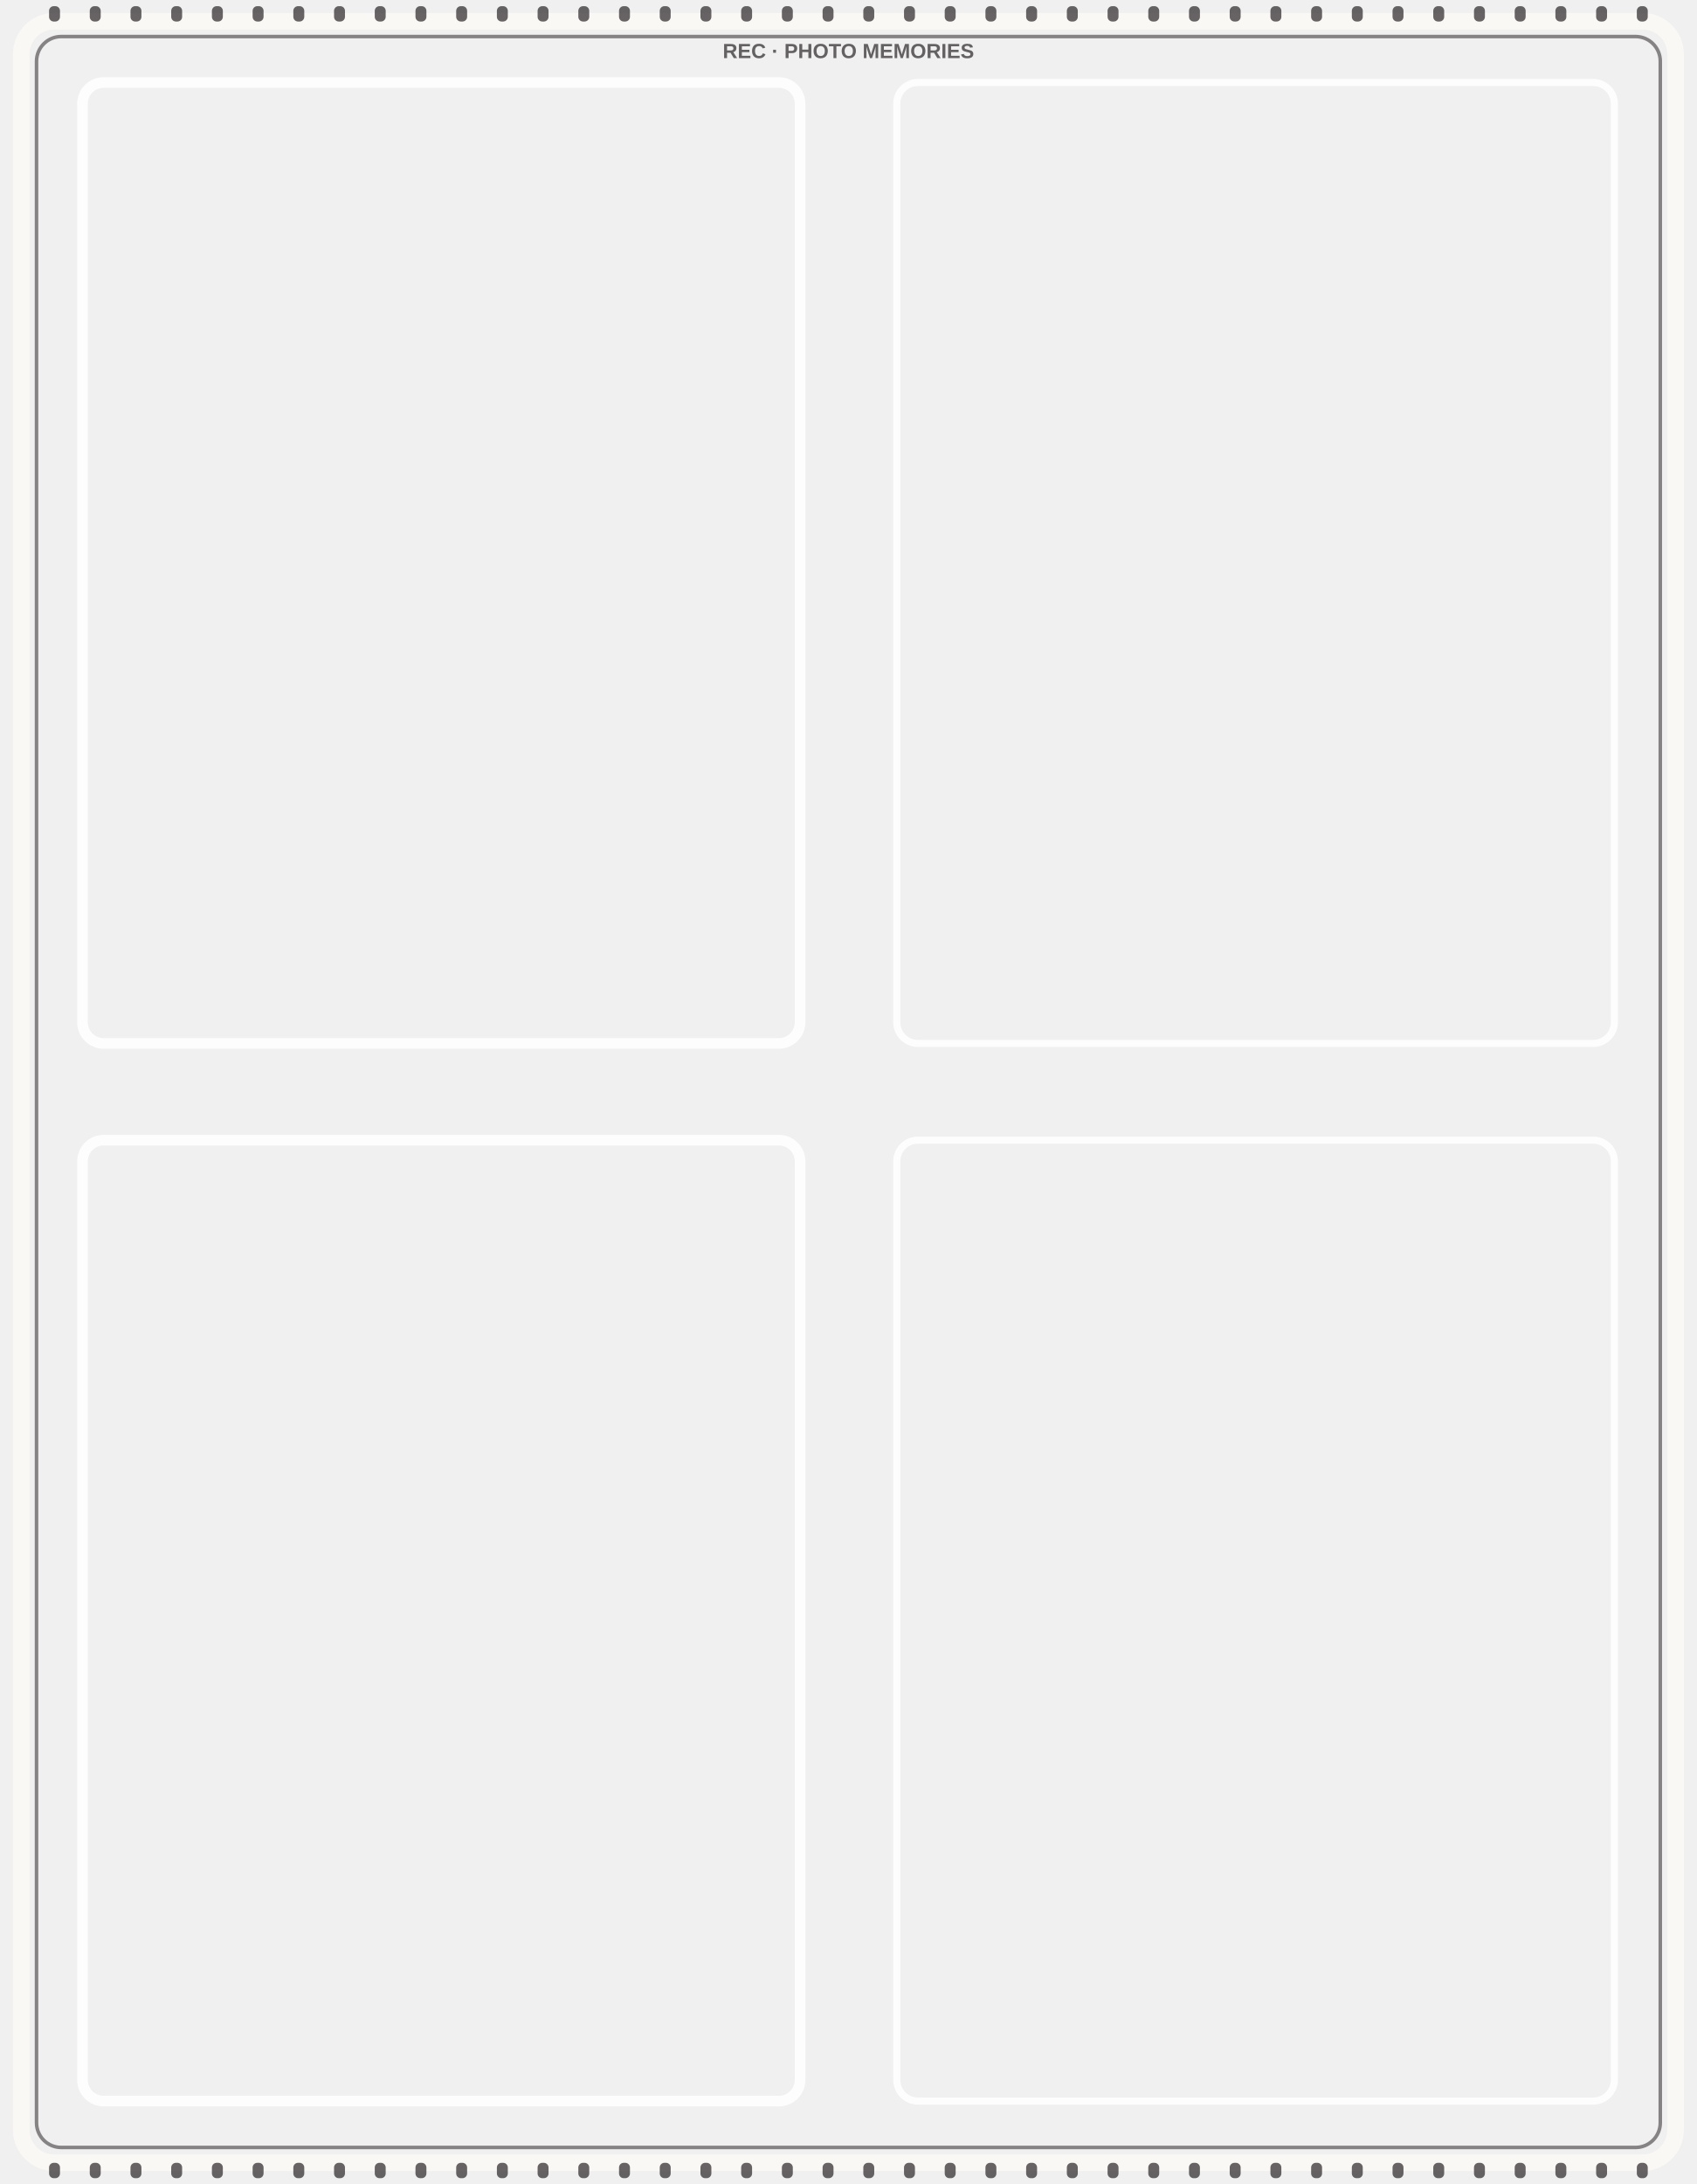
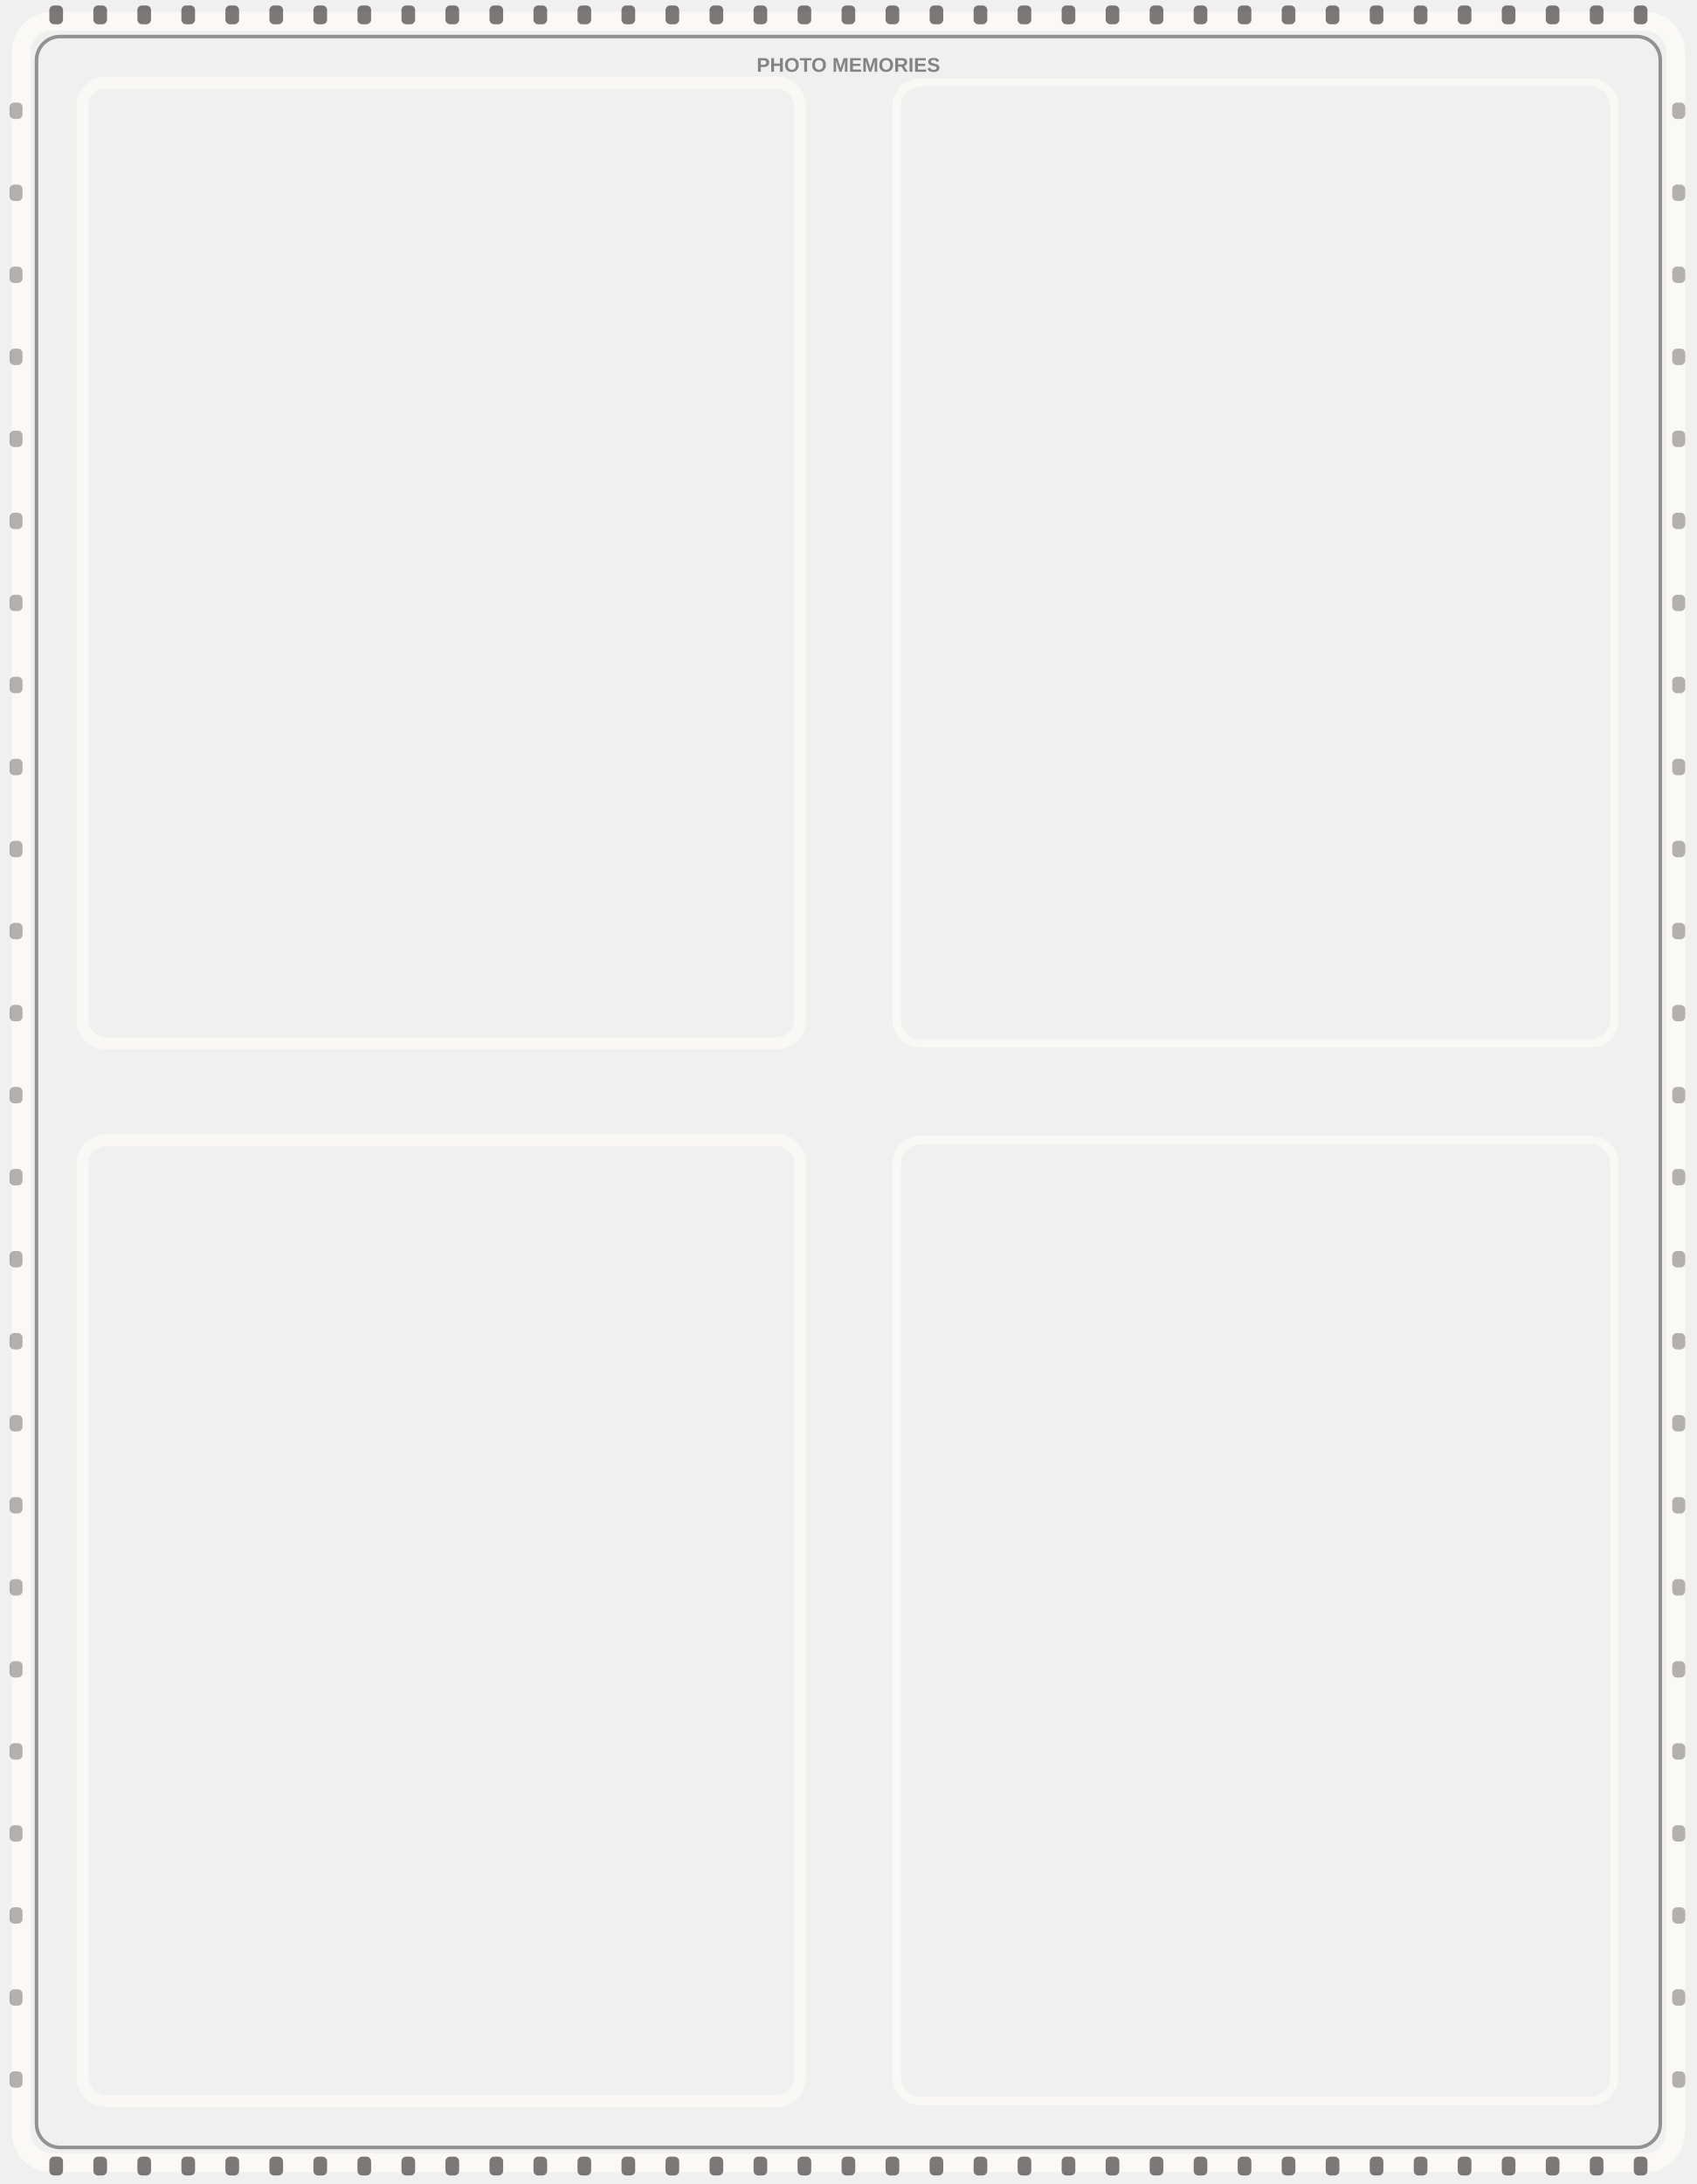
<svg xmlns="http://www.w3.org/2000/svg" viewBox="0 0 1440 1853">
-   <rect x="18" y="18" width="1404" height="1817" rx="28" fill="none" stroke="#fbf9f5" stroke-width="14" opacity="0.96" />
-   <rect x="31" y="31" width="1378" height="1791" rx="21" fill="none" stroke="#2e292c" stroke-width="3" opacity="0.55" />
-   <rect x="70" y="70" width="608.98" height="815.3" rx="18" fill="none" stroke="#ffffff" stroke-width="9" opacity="0.88" />
-   <rect x="761.03" y="70" width="608.98" height="815.3" rx="18" fill="none" stroke="#ffffff" stroke-width="6" opacity="0.88" />
-   <rect x="70" y="967.35" width="608.98" height="815.3" rx="18" fill="none" stroke="#ffffff" stroke-width="9" opacity="0.88" />
-   <rect x="761.03" y="967.35" width="608.98" height="815.3" rx="18" fill="none" stroke="#ffffff" stroke-width="6" opacity="0.88" />
-   <rect x="41.64" y="5.22" width="9.28" height="13.05" rx="4" fill="#2e292c" opacity="0.72" />
-   <rect x="41.64" y="1835.02" width="9.28" height="13.05" rx="4" fill="#2e292c" opacity="0.72" />
-   <rect x="76.18" y="5.22" width="9.28" height="13.05" rx="4" fill="#2e292c" opacity="0.72" />
-   <rect x="76.18" y="1835.02" width="9.28" height="13.05" rx="4" fill="#2e292c" opacity="0.72" />
-   <rect x="110.74" y="5.22" width="9.28" height="13.05" rx="4" fill="#2e292c" opacity="0.72" />
-   <rect x="110.74" y="1835.02" width="9.28" height="13.05" rx="4" fill="#2e292c" opacity="0.72" />
-   <rect x="145.29" y="5.22" width="9.28" height="13.05" rx="4" fill="#2e292c" opacity="0.72" />
-   <rect x="145.29" y="1835.02" width="9.28" height="13.05" rx="4" fill="#2e292c" opacity="0.72" />
-   <rect x="179.84" y="5.22" width="9.28" height="13.05" rx="4" fill="#2e292c" opacity="0.72" />
-   <rect x="179.84" y="1835.02" width="9.28" height="13.05" rx="4" fill="#2e292c" opacity="0.72" />
-   <rect x="214.39" y="5.22" width="9.28" height="13.05" rx="4" fill="#2e292c" opacity="0.72" />
-   <rect x="214.39" y="1835.02" width="9.28" height="13.05" rx="4" fill="#2e292c" opacity="0.72" />
-   <rect x="248.94" y="5.22" width="9.28" height="13.05" rx="4" fill="#2e292c" opacity="0.72" />
-   <rect x="248.94" y="1835.02" width="9.28" height="13.05" rx="4" fill="#2e292c" opacity="0.72" />
-   <rect x="283.48" y="5.22" width="9.28" height="13.05" rx="4" fill="#2e292c" opacity="0.72" />
-   <rect x="283.48" y="1835.02" width="9.28" height="13.05" rx="4" fill="#2e292c" opacity="0.72" />
-   <rect x="318.03" y="5.22" width="9.28" height="13.05" rx="4" fill="#2e292c" opacity="0.72" />
-   <rect x="318.03" y="1835.02" width="9.28" height="13.05" rx="4" fill="#2e292c" opacity="0.72" />
-   <rect x="352.59" y="5.22" width="9.28" height="13.05" rx="4" fill="#2e292c" opacity="0.72" />
-   <rect x="352.59" y="1835.02" width="9.28" height="13.05" rx="4" fill="#2e292c" opacity="0.72" />
-   <rect x="387.14" y="5.22" width="9.28" height="13.05" rx="4" fill="#2e292c" opacity="0.72" />
-   <rect x="387.14" y="1835.02" width="9.28" height="13.05" rx="4" fill="#2e292c" opacity="0.72" />
-   <rect x="421.68" y="5.22" width="9.28" height="13.05" rx="4" fill="#2e292c" opacity="0.72" />
-   <rect x="421.68" y="1835.02" width="9.28" height="13.05" rx="4" fill="#2e292c" opacity="0.72" />
-   <rect x="456.23" y="5.22" width="9.28" height="13.05" rx="4" fill="#2e292c" opacity="0.72" />
-   <rect x="456.23" y="1835.02" width="9.28" height="13.05" rx="4" fill="#2e292c" opacity="0.72" />
-   <rect x="490.79" y="5.22" width="9.28" height="13.05" rx="4" fill="#2e292c" opacity="0.72" />
-   <rect x="490.79" y="1835.02" width="9.28" height="13.05" rx="4" fill="#2e292c" opacity="0.72" />
-   <rect x="525.33" y="5.22" width="9.28" height="13.05" rx="4" fill="#2e292c" opacity="0.72" />
-   <rect x="525.33" y="1835.02" width="9.28" height="13.05" rx="4" fill="#2e292c" opacity="0.72" />
-   <rect x="559.89" y="5.22" width="9.28" height="13.05" rx="4" fill="#2e292c" opacity="0.72" />
-   <rect x="559.89" y="1835.02" width="9.28" height="13.05" rx="4" fill="#2e292c" opacity="0.72" />
-   <rect x="594.43" y="5.22" width="9.28" height="13.05" rx="4" fill="#2e292c" opacity="0.72" />
-   <rect x="594.43" y="1835.02" width="9.28" height="13.05" rx="4" fill="#2e292c" opacity="0.72" />
-   <rect x="628.98" y="5.22" width="9.28" height="13.05" rx="4" fill="#2e292c" opacity="0.72" />
-   <rect x="628.98" y="1835.02" width="9.28" height="13.05" rx="4" fill="#2e292c" opacity="0.72" />
-   <rect x="663.54" y="5.22" width="9.28" height="13.05" rx="4" fill="#2e292c" opacity="0.72" />
-   <rect x="663.54" y="1835.02" width="9.28" height="13.05" rx="4" fill="#2e292c" opacity="0.72" />
-   <rect x="698.08" y="5.22" width="9.28" height="13.05" rx="4" fill="#2e292c" opacity="0.72" />
-   <rect x="698.08" y="1835.02" width="9.28" height="13.05" rx="4" fill="#2e292c" opacity="0.72" />
-   <rect x="732.64" y="5.22" width="9.28" height="13.05" rx="4" fill="#2e292c" opacity="0.72" />
-   <rect x="732.64" y="1835.02" width="9.28" height="13.05" rx="4" fill="#2e292c" opacity="0.72" />
-   <rect x="767.19" y="5.22" width="9.28" height="13.05" rx="4" fill="#2e292c" opacity="0.72" />
-   <rect x="767.19" y="1835.02" width="9.28" height="13.05" rx="4" fill="#2e292c" opacity="0.72" />
-   <rect x="801.73" y="5.22" width="9.28" height="13.05" rx="4" fill="#2e292c" opacity="0.72" />
-   <rect x="801.73" y="1835.02" width="9.28" height="13.05" rx="4" fill="#2e292c" opacity="0.72" />
-   <rect x="836.29" y="5.22" width="9.28" height="13.05" rx="4" fill="#2e292c" opacity="0.72" />
-   <rect x="836.29" y="1835.02" width="9.28" height="13.05" rx="4" fill="#2e292c" opacity="0.72" />
-   <rect x="870.83" y="5.22" width="9.28" height="13.05" rx="4" fill="#2e292c" opacity="0.72" />
-   <rect x="870.83" y="1835.02" width="9.28" height="13.05" rx="4" fill="#2e292c" opacity="0.72" />
-   <rect x="905.38" y="5.22" width="9.28" height="13.05" rx="4" fill="#2e292c" opacity="0.72" />
-   <rect x="905.38" y="1835.02" width="9.28" height="13.05" rx="4" fill="#2e292c" opacity="0.72" />
-   <rect x="939.94" y="5.22" width="9.28" height="13.05" rx="4" fill="#2e292c" opacity="0.72" />
-   <rect x="939.94" y="1835.02" width="9.28" height="13.05" rx="4" fill="#2e292c" opacity="0.72" />
-   <rect x="974.48" y="5.22" width="9.28" height="13.05" rx="4" fill="#2e292c" opacity="0.72" />
-   <rect x="974.48" y="1835.02" width="9.28" height="13.05" rx="4" fill="#2e292c" opacity="0.72" />
-   <rect x="1009.03" y="5.22" width="9.28" height="13.05" rx="4" fill="#2e292c" opacity="0.72" />
-   <rect x="1009.03" y="1835.02" width="9.28" height="13.05" rx="4" fill="#2e292c" opacity="0.72" />
-   <rect x="1043.58" y="5.22" width="9.28" height="13.05" rx="4" fill="#2e292c" opacity="0.72" />
-   <rect x="1043.58" y="1835.02" width="9.28" height="13.05" rx="4" fill="#2e292c" opacity="0.72" />
-   <rect x="1078.14" y="5.22" width="9.28" height="13.05" rx="4" fill="#2e292c" opacity="0.72" />
-   <rect x="1078.14" y="1835.02" width="9.28" height="13.05" rx="4" fill="#2e292c" opacity="0.72" />
-   <rect x="1112.69" y="5.22" width="9.28" height="13.05" rx="4" fill="#2e292c" opacity="0.72" />
-   <rect x="1112.69" y="1835.02" width="9.28" height="13.05" rx="4" fill="#2e292c" opacity="0.72" />
-   <rect x="1147.23" y="5.22" width="9.28" height="13.05" rx="4" fill="#2e292c" opacity="0.72" />
-   <rect x="1147.23" y="1835.02" width="9.28" height="13.05" rx="4" fill="#2e292c" opacity="0.72" />
-   <rect x="1181.78" y="5.22" width="9.28" height="13.05" rx="4" fill="#2e292c" opacity="0.72" />
-   <rect x="1181.78" y="1835.02" width="9.28" height="13.05" rx="4" fill="#2e292c" opacity="0.72" />
-   <rect x="1216.33" y="5.22" width="9.28" height="13.05" rx="4" fill="#2e292c" opacity="0.72" />
-   <rect x="1216.33" y="1835.02" width="9.28" height="13.05" rx="4" fill="#2e292c" opacity="0.72" />
-   <rect x="1250.89" y="5.22" width="9.28" height="13.05" rx="4" fill="#2e292c" opacity="0.72" />
-   <rect x="1250.89" y="1835.02" width="9.28" height="13.05" rx="4" fill="#2e292c" opacity="0.72" />
-   <rect x="1285.44" y="5.22" width="9.28" height="13.05" rx="4" fill="#2e292c" opacity="0.72" />
-   <rect x="1285.44" y="1835.02" width="9.28" height="13.05" rx="4" fill="#2e292c" opacity="0.72" />
-   <rect x="1319.99" y="5.22" width="9.28" height="13.05" rx="4" fill="#2e292c" opacity="0.72" />
-   <rect x="1319.99" y="1835.02" width="9.28" height="13.05" rx="4" fill="#2e292c" opacity="0.72" />
-   <rect x="1354.54" y="5.22" width="9.28" height="13.05" rx="4" fill="#2e292c" opacity="0.72" />
-   <rect x="1354.54" y="1835.02" width="9.28" height="13.05" rx="4" fill="#2e292c" opacity="0.72" />
-   <rect x="1389.08" y="5.22" width="9.28" height="13.05" rx="4" fill="#2e292c" opacity="0.72" />
-   <rect x="1389.08" y="1835.02" width="9.28" height="13.05" rx="4" fill="#2e292c" opacity="0.72" />
-   <text x="720" y="49.3" text-anchor="middle" font-family="Arial, sans-serif" font-size="17.4" font-weight="800" fill="#2e292c" opacity="0.72">REC · PHOTO MEMORIES</text>
+   <rect x="18" y="18" width="1404" height="1817" rx="26" fill="none" stroke="#fbf9f5" stroke-width="16" opacity="0.98" />
+   <rect x="31" y="31" width="1378" height="1791" rx="20" fill="none" stroke="#2e292c" stroke-width="3" opacity="0.48" />
+   <rect x="70" y="70" width="608.98" height="815.3" rx="20" fill="none" stroke="#fbf9f5" stroke-width="10" opacity="0.94" />
+   <rect x="761.03" y="70" width="608.98" height="815.3" rx="20" fill="none" stroke="#fbf9f5" stroke-width="7" opacity="0.94" />
+   <rect x="70" y="967.35" width="608.98" height="815.3" rx="20" fill="none" stroke="#fbf9f5" stroke-width="10" opacity="0.94" />
+   <rect x="761.03" y="967.35" width="608.98" height="815.3" rx="20" fill="none" stroke="#fbf9f5" stroke-width="7" opacity="0.94" />
+   <rect x="41.88" y="4.64" width="11.6" height="15.95" rx="4" fill="#2e292c" opacity="0.62" />
+   <rect x="41.88" y="1829.8" width="11.6" height="15.95" rx="4" fill="#2e292c" opacity="0.62" />
+   <rect x="79.23" y="4.64" width="11.6" height="15.95" rx="4" fill="#2e292c" opacity="0.62" />
+   <rect x="79.23" y="1829.8" width="11.6" height="15.95" rx="4" fill="#2e292c" opacity="0.62" />
+   <rect x="116.58" y="4.64" width="11.6" height="15.95" rx="4" fill="#2e292c" opacity="0.62" />
+   <rect x="116.58" y="1829.8" width="11.6" height="15.95" rx="4" fill="#2e292c" opacity="0.62" />
+   <rect x="153.93" y="4.64" width="11.6" height="15.95" rx="4" fill="#2e292c" opacity="0.62" />
+   <rect x="153.93" y="1829.8" width="11.6" height="15.95" rx="4" fill="#2e292c" opacity="0.62" />
+   <rect x="191.28" y="4.64" width="11.6" height="15.95" rx="4" fill="#2e292c" opacity="0.62" />
+   <rect x="191.28" y="1829.8" width="11.6" height="15.95" rx="4" fill="#2e292c" opacity="0.62" />
+   <rect x="228.63" y="4.64" width="11.6" height="15.95" rx="4" fill="#2e292c" opacity="0.62" />
+   <rect x="228.63" y="1829.8" width="11.6" height="15.95" rx="4" fill="#2e292c" opacity="0.62" />
+   <rect x="265.98" y="4.64" width="11.6" height="15.95" rx="4" fill="#2e292c" opacity="0.62" />
+   <rect x="265.98" y="1829.8" width="11.6" height="15.95" rx="4" fill="#2e292c" opacity="0.62" />
+   <rect x="303.34" y="4.64" width="11.6" height="15.95" rx="4" fill="#2e292c" opacity="0.62" />
+   <rect x="303.34" y="1829.8" width="11.6" height="15.95" rx="4" fill="#2e292c" opacity="0.62" />
+   <rect x="340.69" y="4.64" width="11.6" height="15.95" rx="4" fill="#2e292c" opacity="0.62" />
+   <rect x="340.69" y="1829.8" width="11.6" height="15.95" rx="4" fill="#2e292c" opacity="0.62" />
+   <rect x="378.04" y="4.64" width="11.6" height="15.95" rx="4" fill="#2e292c" opacity="0.62" />
+   <rect x="378.04" y="1829.8" width="11.6" height="15.95" rx="4" fill="#2e292c" opacity="0.62" />
+   <rect x="415.39" y="4.64" width="11.6" height="15.95" rx="4" fill="#2e292c" opacity="0.62" />
+   <rect x="415.39" y="1829.8" width="11.6" height="15.95" rx="4" fill="#2e292c" opacity="0.62" />
+   <rect x="452.74" y="4.64" width="11.6" height="15.95" rx="4" fill="#2e292c" opacity="0.62" />
+   <rect x="452.74" y="1829.8" width="11.6" height="15.95" rx="4" fill="#2e292c" opacity="0.62" />
+   <rect x="490.09" y="4.64" width="11.6" height="15.95" rx="4" fill="#2e292c" opacity="0.62" />
+   <rect x="490.09" y="1829.8" width="11.6" height="15.95" rx="4" fill="#2e292c" opacity="0.62" />
+   <rect x="527.44" y="4.64" width="11.6" height="15.95" rx="4" fill="#2e292c" opacity="0.62" />
+   <rect x="527.44" y="1829.8" width="11.6" height="15.95" rx="4" fill="#2e292c" opacity="0.62" />
+   <rect x="564.79" y="4.64" width="11.6" height="15.95" rx="4" fill="#2e292c" opacity="0.62" />
+   <rect x="564.79" y="1829.8" width="11.6" height="15.95" rx="4" fill="#2e292c" opacity="0.62" />
+   <rect x="602.15" y="4.64" width="11.6" height="15.95" rx="4" fill="#2e292c" opacity="0.62" />
+   <rect x="602.15" y="1829.8" width="11.6" height="15.95" rx="4" fill="#2e292c" opacity="0.62" />
+   <rect x="639.5" y="4.64" width="11.6" height="15.95" rx="4" fill="#2e292c" opacity="0.62" />
+   <rect x="639.5" y="1829.8" width="11.6" height="15.95" rx="4" fill="#2e292c" opacity="0.62" />
+   <rect x="676.85" y="4.64" width="11.6" height="15.95" rx="4" fill="#2e292c" opacity="0.62" />
+   <rect x="676.85" y="1829.8" width="11.6" height="15.95" rx="4" fill="#2e292c" opacity="0.62" />
+   <rect x="714.2" y="4.64" width="11.6" height="15.95" rx="4" fill="#2e292c" opacity="0.62" />
+   <rect x="714.2" y="1829.8" width="11.6" height="15.95" rx="4" fill="#2e292c" opacity="0.62" />
+   <rect x="751.55" y="4.64" width="11.6" height="15.95" rx="4" fill="#2e292c" opacity="0.62" />
+   <rect x="751.55" y="1829.8" width="11.6" height="15.95" rx="4" fill="#2e292c" opacity="0.62" />
+   <rect x="788.9" y="4.64" width="11.6" height="15.95" rx="4" fill="#2e292c" opacity="0.62" />
+   <rect x="788.9" y="1829.8" width="11.6" height="15.95" rx="4" fill="#2e292c" opacity="0.62" />
+   <rect x="826.25" y="4.64" width="11.6" height="15.95" rx="4" fill="#2e292c" opacity="0.62" />
+   <rect x="826.25" y="1829.8" width="11.6" height="15.95" rx="4" fill="#2e292c" opacity="0.62" />
+   <rect x="863.61" y="4.64" width="11.6" height="15.95" rx="4" fill="#2e292c" opacity="0.62" />
+   <rect x="863.61" y="1829.8" width="11.6" height="15.95" rx="4" fill="#2e292c" opacity="0.62" />
+   <rect x="900.96" y="4.64" width="11.6" height="15.95" rx="4" fill="#2e292c" opacity="0.62" />
+   <rect x="900.96" y="1829.8" width="11.6" height="15.95" rx="4" fill="#2e292c" opacity="0.62" />
+   <rect x="938.31" y="4.64" width="11.6" height="15.95" rx="4" fill="#2e292c" opacity="0.62" />
+   <rect x="938.31" y="1829.8" width="11.6" height="15.95" rx="4" fill="#2e292c" opacity="0.62" />
+   <rect x="975.66" y="4.64" width="11.6" height="15.95" rx="4" fill="#2e292c" opacity="0.62" />
+   <rect x="975.66" y="1829.8" width="11.6" height="15.95" rx="4" fill="#2e292c" opacity="0.62" />
+   <rect x="1013.01" y="4.64" width="11.6" height="15.95" rx="4" fill="#2e292c" opacity="0.62" />
+   <rect x="1013.01" y="1829.8" width="11.6" height="15.95" rx="4" fill="#2e292c" opacity="0.62" />
+   <rect x="1050.36" y="4.64" width="11.6" height="15.95" rx="4" fill="#2e292c" opacity="0.62" />
+   <rect x="1050.36" y="1829.8" width="11.6" height="15.95" rx="4" fill="#2e292c" opacity="0.62" />
+   <rect x="1087.71" y="4.64" width="11.6" height="15.95" rx="4" fill="#2e292c" opacity="0.62" />
+   <rect x="1087.71" y="1829.8" width="11.6" height="15.95" rx="4" fill="#2e292c" opacity="0.62" />
+   <rect x="1125.06" y="4.64" width="11.6" height="15.95" rx="4" fill="#2e292c" opacity="0.62" />
+   <rect x="1125.06" y="1829.8" width="11.6" height="15.95" rx="4" fill="#2e292c" opacity="0.62" />
+   <rect x="1162.42" y="4.64" width="11.6" height="15.95" rx="4" fill="#2e292c" opacity="0.62" />
+   <rect x="1162.42" y="1829.8" width="11.6" height="15.95" rx="4" fill="#2e292c" opacity="0.62" />
+   <rect x="1199.77" y="4.64" width="11.6" height="15.95" rx="4" fill="#2e292c" opacity="0.62" />
+   <rect x="1199.77" y="1829.8" width="11.6" height="15.95" rx="4" fill="#2e292c" opacity="0.62" />
+   <rect x="1237.12" y="4.64" width="11.6" height="15.95" rx="4" fill="#2e292c" opacity="0.62" />
+   <rect x="1237.12" y="1829.8" width="11.6" height="15.95" rx="4" fill="#2e292c" opacity="0.62" />
+   <rect x="1274.47" y="4.64" width="11.6" height="15.95" rx="4" fill="#2e292c" opacity="0.62" />
+   <rect x="1274.47" y="1829.8" width="11.6" height="15.95" rx="4" fill="#2e292c" opacity="0.62" />
+   <rect x="1311.82" y="4.64" width="11.6" height="15.95" rx="4" fill="#2e292c" opacity="0.62" />
+   <rect x="1311.82" y="1829.8" width="11.6" height="15.95" rx="4" fill="#2e292c" opacity="0.62" />
+   <rect x="1349.17" y="4.64" width="11.6" height="15.95" rx="4" fill="#2e292c" opacity="0.62" />
+   <rect x="1349.17" y="1829.8" width="11.6" height="15.95" rx="4" fill="#2e292c" opacity="0.62" />
+   <rect x="1386.52" y="4.64" width="11.6" height="15.95" rx="4" fill="#2e292c" opacity="0.62" />
+   <rect x="1386.52" y="1829.8" width="11.6" height="15.95" rx="4" fill="#2e292c" opacity="0.62" />
+   <rect x="8.12" y="87" width="11.02" height="13.92" rx="4" fill="#2e292c" opacity="0.35" />
+   <rect x="1419.12" y="87" width="11.02" height="13.92" rx="4" fill="#2e292c" opacity="0.35" />
+   <rect x="8.12" y="156.6" width="11.02" height="13.92" rx="4" fill="#2e292c" opacity="0.35" />
+   <rect x="1419.12" y="156.6" width="11.02" height="13.92" rx="4" fill="#2e292c" opacity="0.35" />
+   <rect x="8.12" y="226.2" width="11.02" height="13.92" rx="4" fill="#2e292c" opacity="0.35" />
+   <rect x="1419.12" y="226.2" width="11.02" height="13.92" rx="4" fill="#2e292c" opacity="0.35" />
+   <rect x="8.12" y="295.8" width="11.02" height="13.92" rx="4" fill="#2e292c" opacity="0.35" />
+   <rect x="1419.12" y="295.8" width="11.02" height="13.92" rx="4" fill="#2e292c" opacity="0.35" />
+   <rect x="8.12" y="365.4" width="11.02" height="13.92" rx="4" fill="#2e292c" opacity="0.35" />
+   <rect x="1419.12" y="365.4" width="11.02" height="13.92" rx="4" fill="#2e292c" opacity="0.35" />
+   <rect x="8.12" y="435" width="11.02" height="13.92" rx="4" fill="#2e292c" opacity="0.35" />
+   <rect x="1419.12" y="435" width="11.02" height="13.92" rx="4" fill="#2e292c" opacity="0.35" />
+   <rect x="8.12" y="504.6" width="11.02" height="13.92" rx="4" fill="#2e292c" opacity="0.35" />
+   <rect x="1419.12" y="504.6" width="11.02" height="13.92" rx="4" fill="#2e292c" opacity="0.35" />
+   <rect x="8.12" y="574.2" width="11.02" height="13.92" rx="4" fill="#2e292c" opacity="0.35" />
+   <rect x="1419.12" y="574.2" width="11.02" height="13.92" rx="4" fill="#2e292c" opacity="0.35" />
+   <rect x="8.12" y="643.8" width="11.02" height="13.92" rx="4" fill="#2e292c" opacity="0.35" />
+   <rect x="1419.12" y="643.8" width="11.02" height="13.92" rx="4" fill="#2e292c" opacity="0.35" />
+   <rect x="8.12" y="713.4" width="11.02" height="13.92" rx="4" fill="#2e292c" opacity="0.35" />
+   <rect x="1419.12" y="713.4" width="11.02" height="13.92" rx="4" fill="#2e292c" opacity="0.35" />
+   <rect x="8.12" y="783" width="11.02" height="13.92" rx="4" fill="#2e292c" opacity="0.35" />
+   <rect x="1419.12" y="783" width="11.02" height="13.92" rx="4" fill="#2e292c" opacity="0.35" />
+   <rect x="8.12" y="852.6" width="11.02" height="13.92" rx="4" fill="#2e292c" opacity="0.35" />
+   <rect x="1419.12" y="852.6" width="11.02" height="13.92" rx="4" fill="#2e292c" opacity="0.35" />
+   <rect x="8.12" y="922.2" width="11.02" height="13.92" rx="4" fill="#2e292c" opacity="0.35" />
+   <rect x="1419.12" y="922.2" width="11.02" height="13.92" rx="4" fill="#2e292c" opacity="0.35" />
+   <rect x="8.12" y="991.8" width="11.02" height="13.92" rx="4" fill="#2e292c" opacity="0.35" />
+   <rect x="1419.12" y="991.8" width="11.02" height="13.92" rx="4" fill="#2e292c" opacity="0.35" />
+   <rect x="8.12" y="1061.4" width="11.02" height="13.92" rx="4" fill="#2e292c" opacity="0.35" />
+   <rect x="1419.12" y="1061.4" width="11.02" height="13.92" rx="4" fill="#2e292c" opacity="0.35" />
+   <rect x="8.12" y="1131" width="11.02" height="13.92" rx="4" fill="#2e292c" opacity="0.35" />
+   <rect x="1419.12" y="1131" width="11.02" height="13.92" rx="4" fill="#2e292c" opacity="0.35" />
+   <rect x="8.12" y="1200.6" width="11.02" height="13.92" rx="4" fill="#2e292c" opacity="0.35" />
+   <rect x="1419.12" y="1200.6" width="11.02" height="13.92" rx="4" fill="#2e292c" opacity="0.35" />
+   <rect x="8.12" y="1270.2" width="11.02" height="13.92" rx="4" fill="#2e292c" opacity="0.35" />
+   <rect x="1419.12" y="1270.2" width="11.02" height="13.92" rx="4" fill="#2e292c" opacity="0.35" />
+   <rect x="8.12" y="1339.8" width="11.02" height="13.92" rx="4" fill="#2e292c" opacity="0.35" />
+   <rect x="1419.12" y="1339.8" width="11.02" height="13.92" rx="4" fill="#2e292c" opacity="0.35" />
+   <rect x="8.12" y="1409.4" width="11.02" height="13.92" rx="4" fill="#2e292c" opacity="0.35" />
+   <rect x="1419.12" y="1409.4" width="11.02" height="13.92" rx="4" fill="#2e292c" opacity="0.35" />
+   <rect x="8.12" y="1479" width="11.02" height="13.92" rx="4" fill="#2e292c" opacity="0.35" />
+   <rect x="1419.12" y="1479" width="11.02" height="13.92" rx="4" fill="#2e292c" opacity="0.35" />
+   <rect x="8.12" y="1548.6" width="11.02" height="13.92" rx="4" fill="#2e292c" opacity="0.35" />
+   <rect x="1419.12" y="1548.6" width="11.02" height="13.92" rx="4" fill="#2e292c" opacity="0.35" />
+   <rect x="8.12" y="1618.2" width="11.02" height="13.92" rx="4" fill="#2e292c" opacity="0.35" />
+   <rect x="1419.12" y="1618.2" width="11.02" height="13.92" rx="4" fill="#2e292c" opacity="0.35" />
+   <rect x="8.12" y="1687.8" width="11.02" height="13.92" rx="4" fill="#2e292c" opacity="0.35" />
+   <rect x="1419.12" y="1687.8" width="11.02" height="13.92" rx="4" fill="#2e292c" opacity="0.35" />
+   <rect x="8.12" y="1757.4" width="11.02" height="13.92" rx="4" fill="#2e292c" opacity="0.35" />
+   <rect x="1419.12" y="1757.4" width="11.02" height="13.92" rx="4" fill="#2e292c" opacity="0.35" />
+   <text x="720" y="60.9" text-anchor="middle" font-family="Arial, sans-serif" font-size="16.82" font-weight="800" fill="#2e292c" opacity="0.55">PHOTO MEMORIES</text>
</svg>
